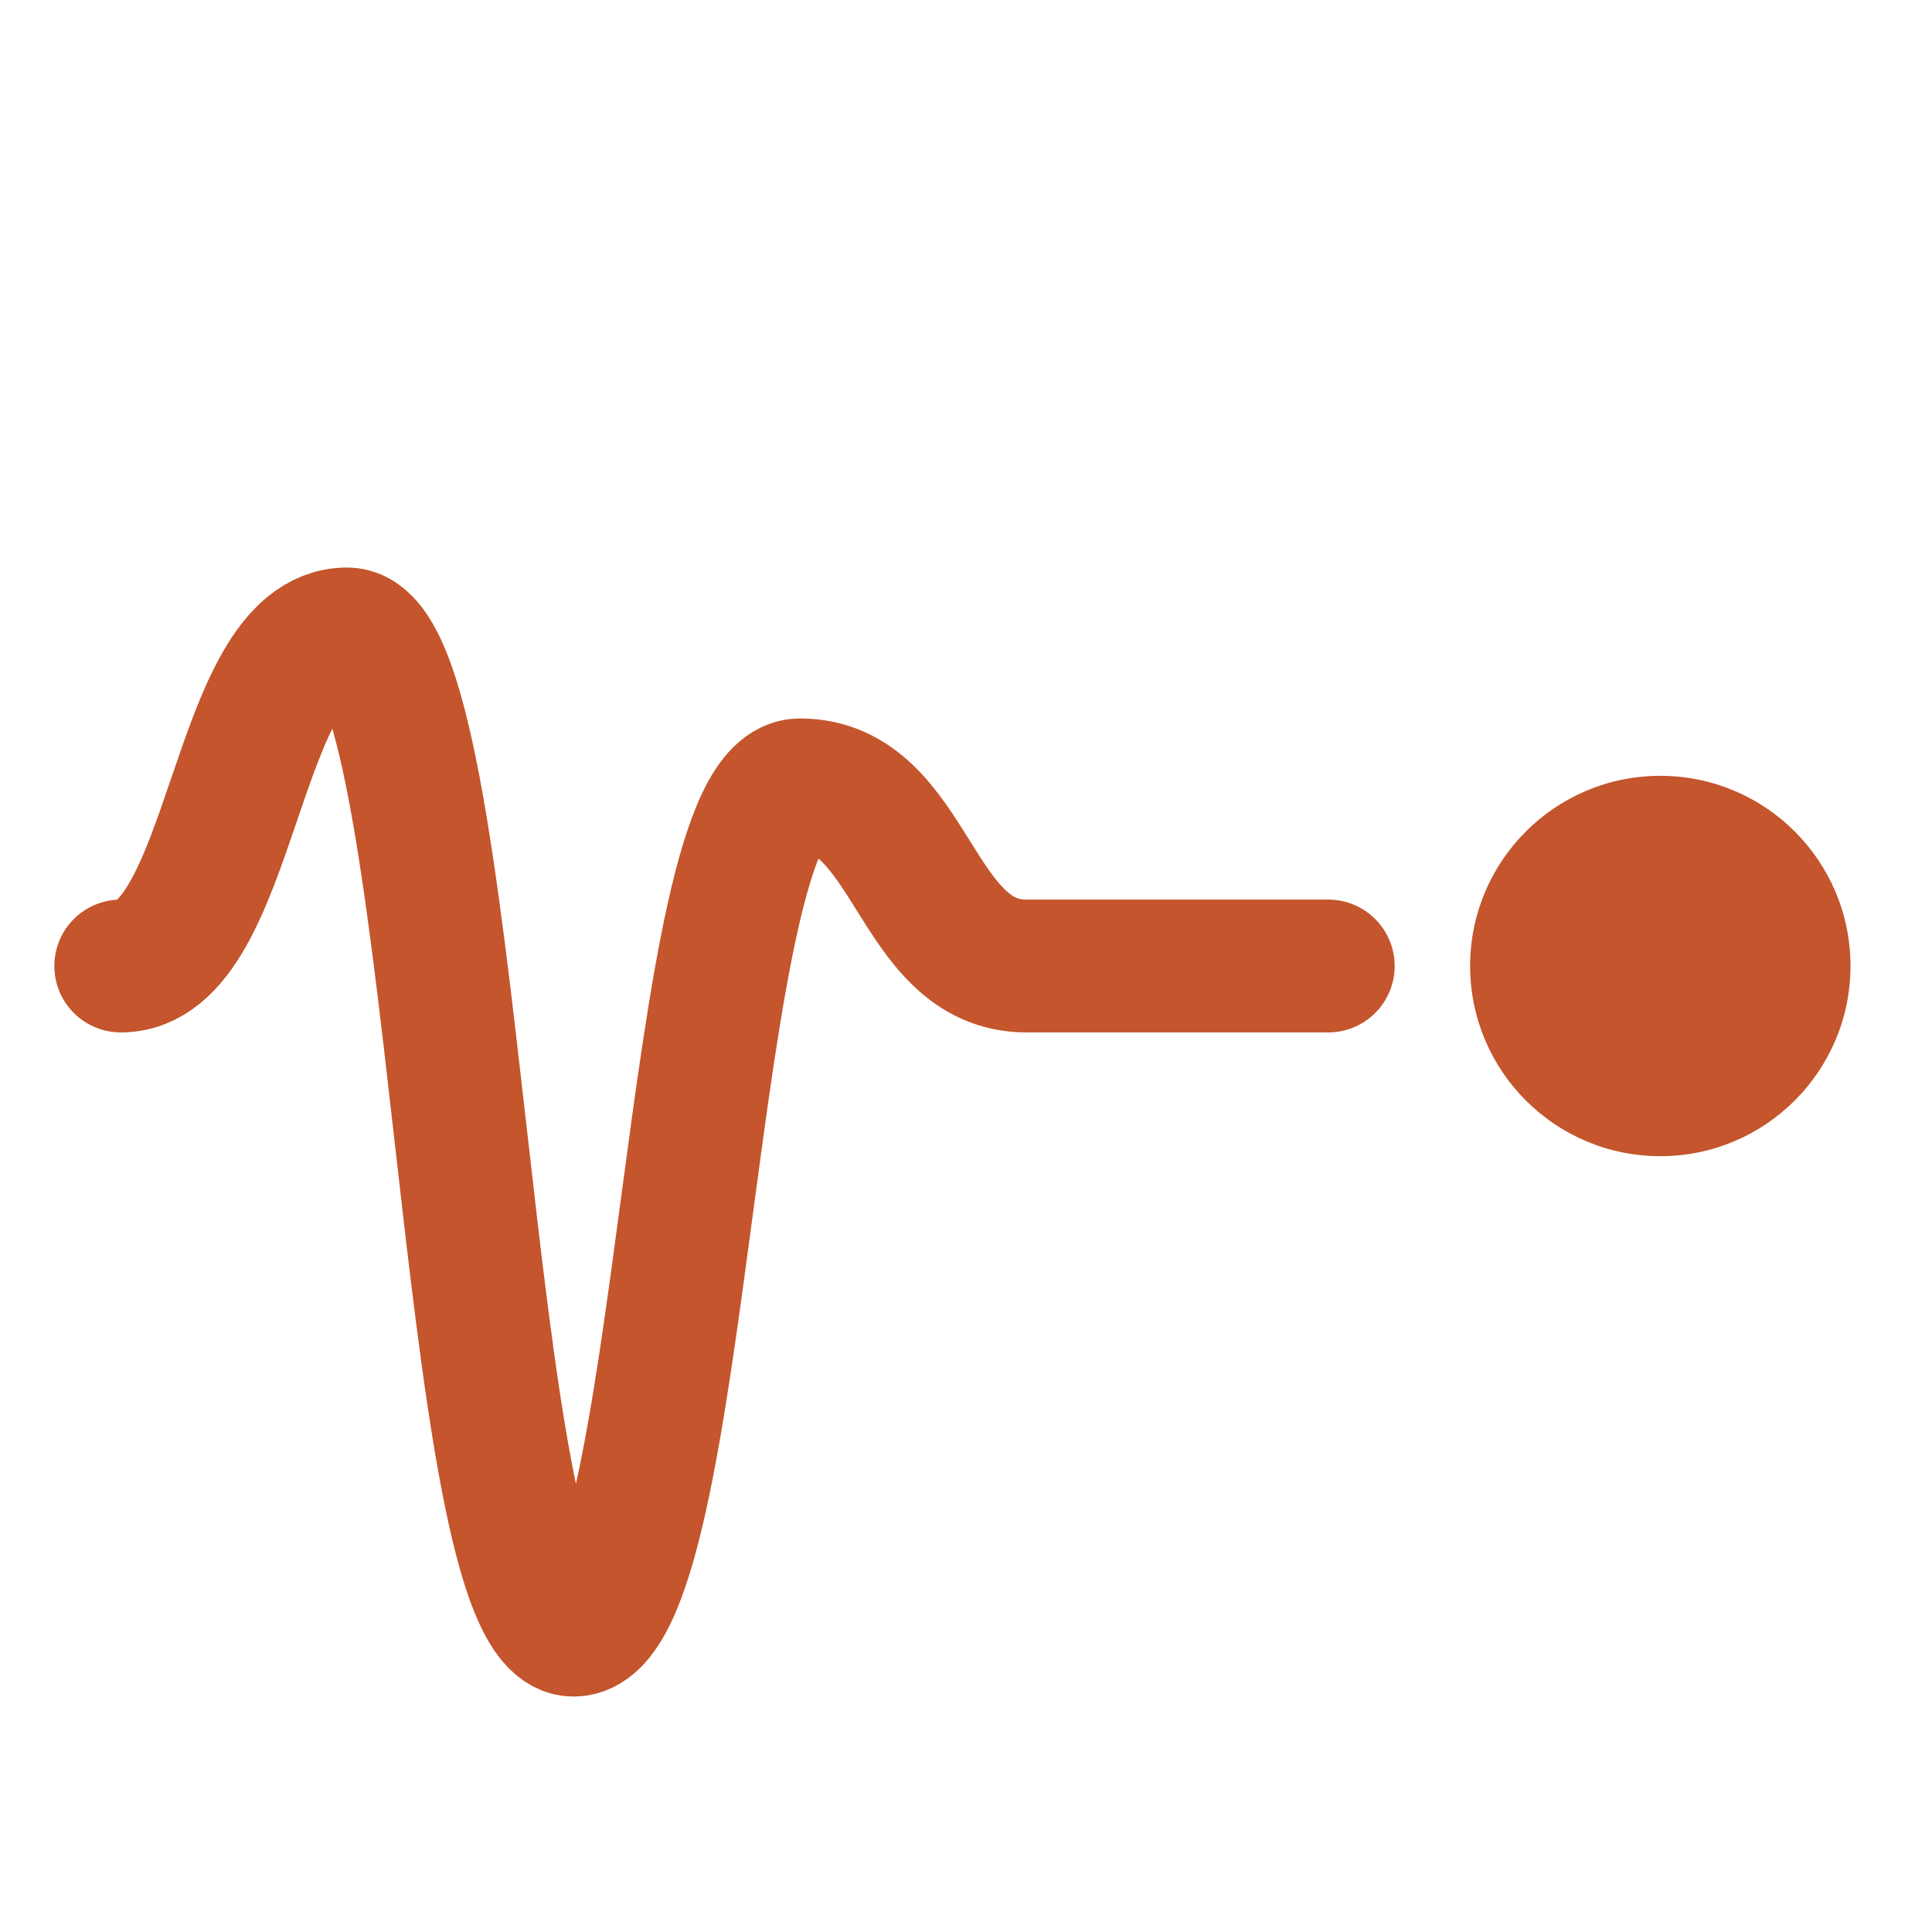
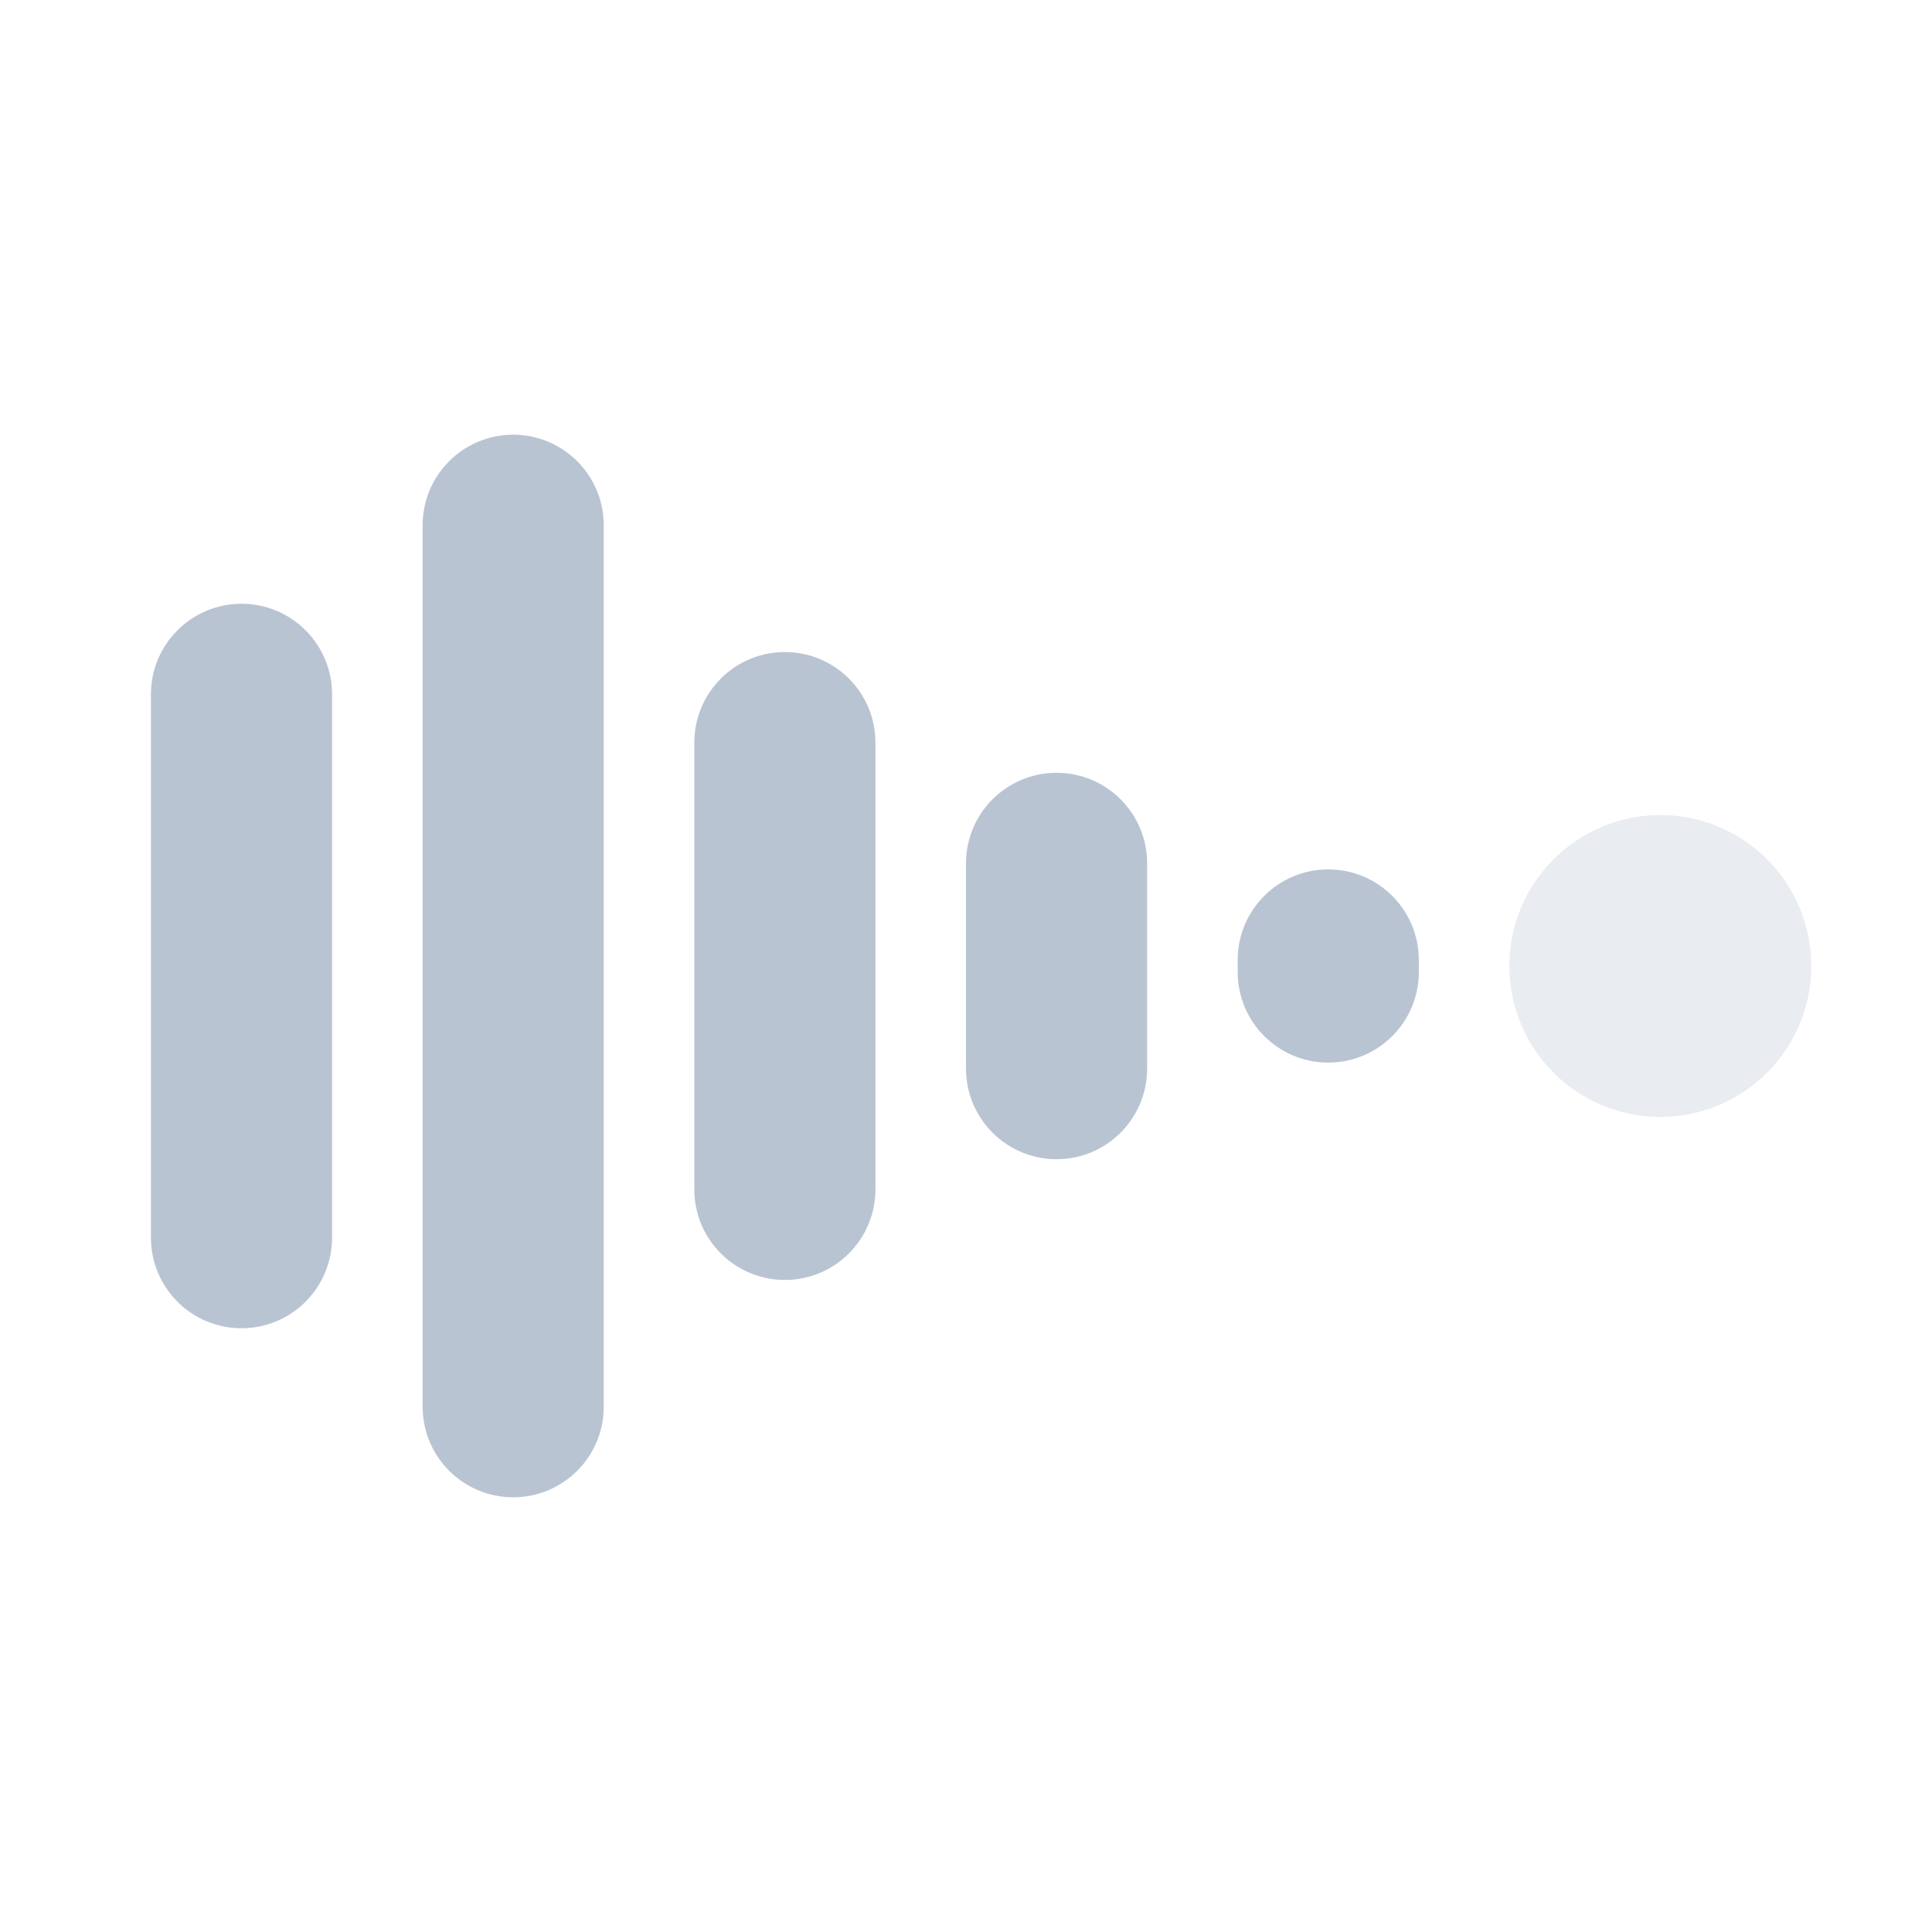
<svg xmlns="http://www.w3.org/2000/svg" width="64" height="64" viewBox="0 0 64 64">
-   <path d="M4,32 C7.75,32.00 7.75,21.00 11.5,21.00 C15.25,21.00 15.25,54.00 19.0,54.00 C22.75,54.00 22.75,26.00 26.5,26.00 C30.25,26.00 30.25,32.00 34.0,32.00 L44,32" fill="none" stroke="#C4552C" stroke-width="4.4" stroke-linecap="round" stroke-linejoin="round" />
-   <circle cx="55" cy="32" r="6.3" fill="#C4552C" />
+   <rect x="5.0" y="20.00" width="6" height="24.00" rx="3.0" fill="#B9C4D2" fill-opacity="1.00" />
+   <rect x="14.0" y="14.40" width="6" height="35.20" rx="3.0" fill="#B9C4D2" fill-opacity="1.00" />
+   <rect x="23.0" y="21.60" width="6" height="20.80" rx="3.0" fill="#B9C4D2" fill-opacity="1.00" />
+   <rect x="32.0" y="25.60" width="6" height="12.80" rx="3.0" fill="#B9C4D2" fill-opacity="1.00" />
+   <rect x="41.0" y="28.80" width="6" height="6.40" rx="3.0" fill="#B9C4D2" fill-opacity="1.00" />
+   <circle cx="55" cy="32" r="5.0" fill="#E9ECF0" />
</svg>
